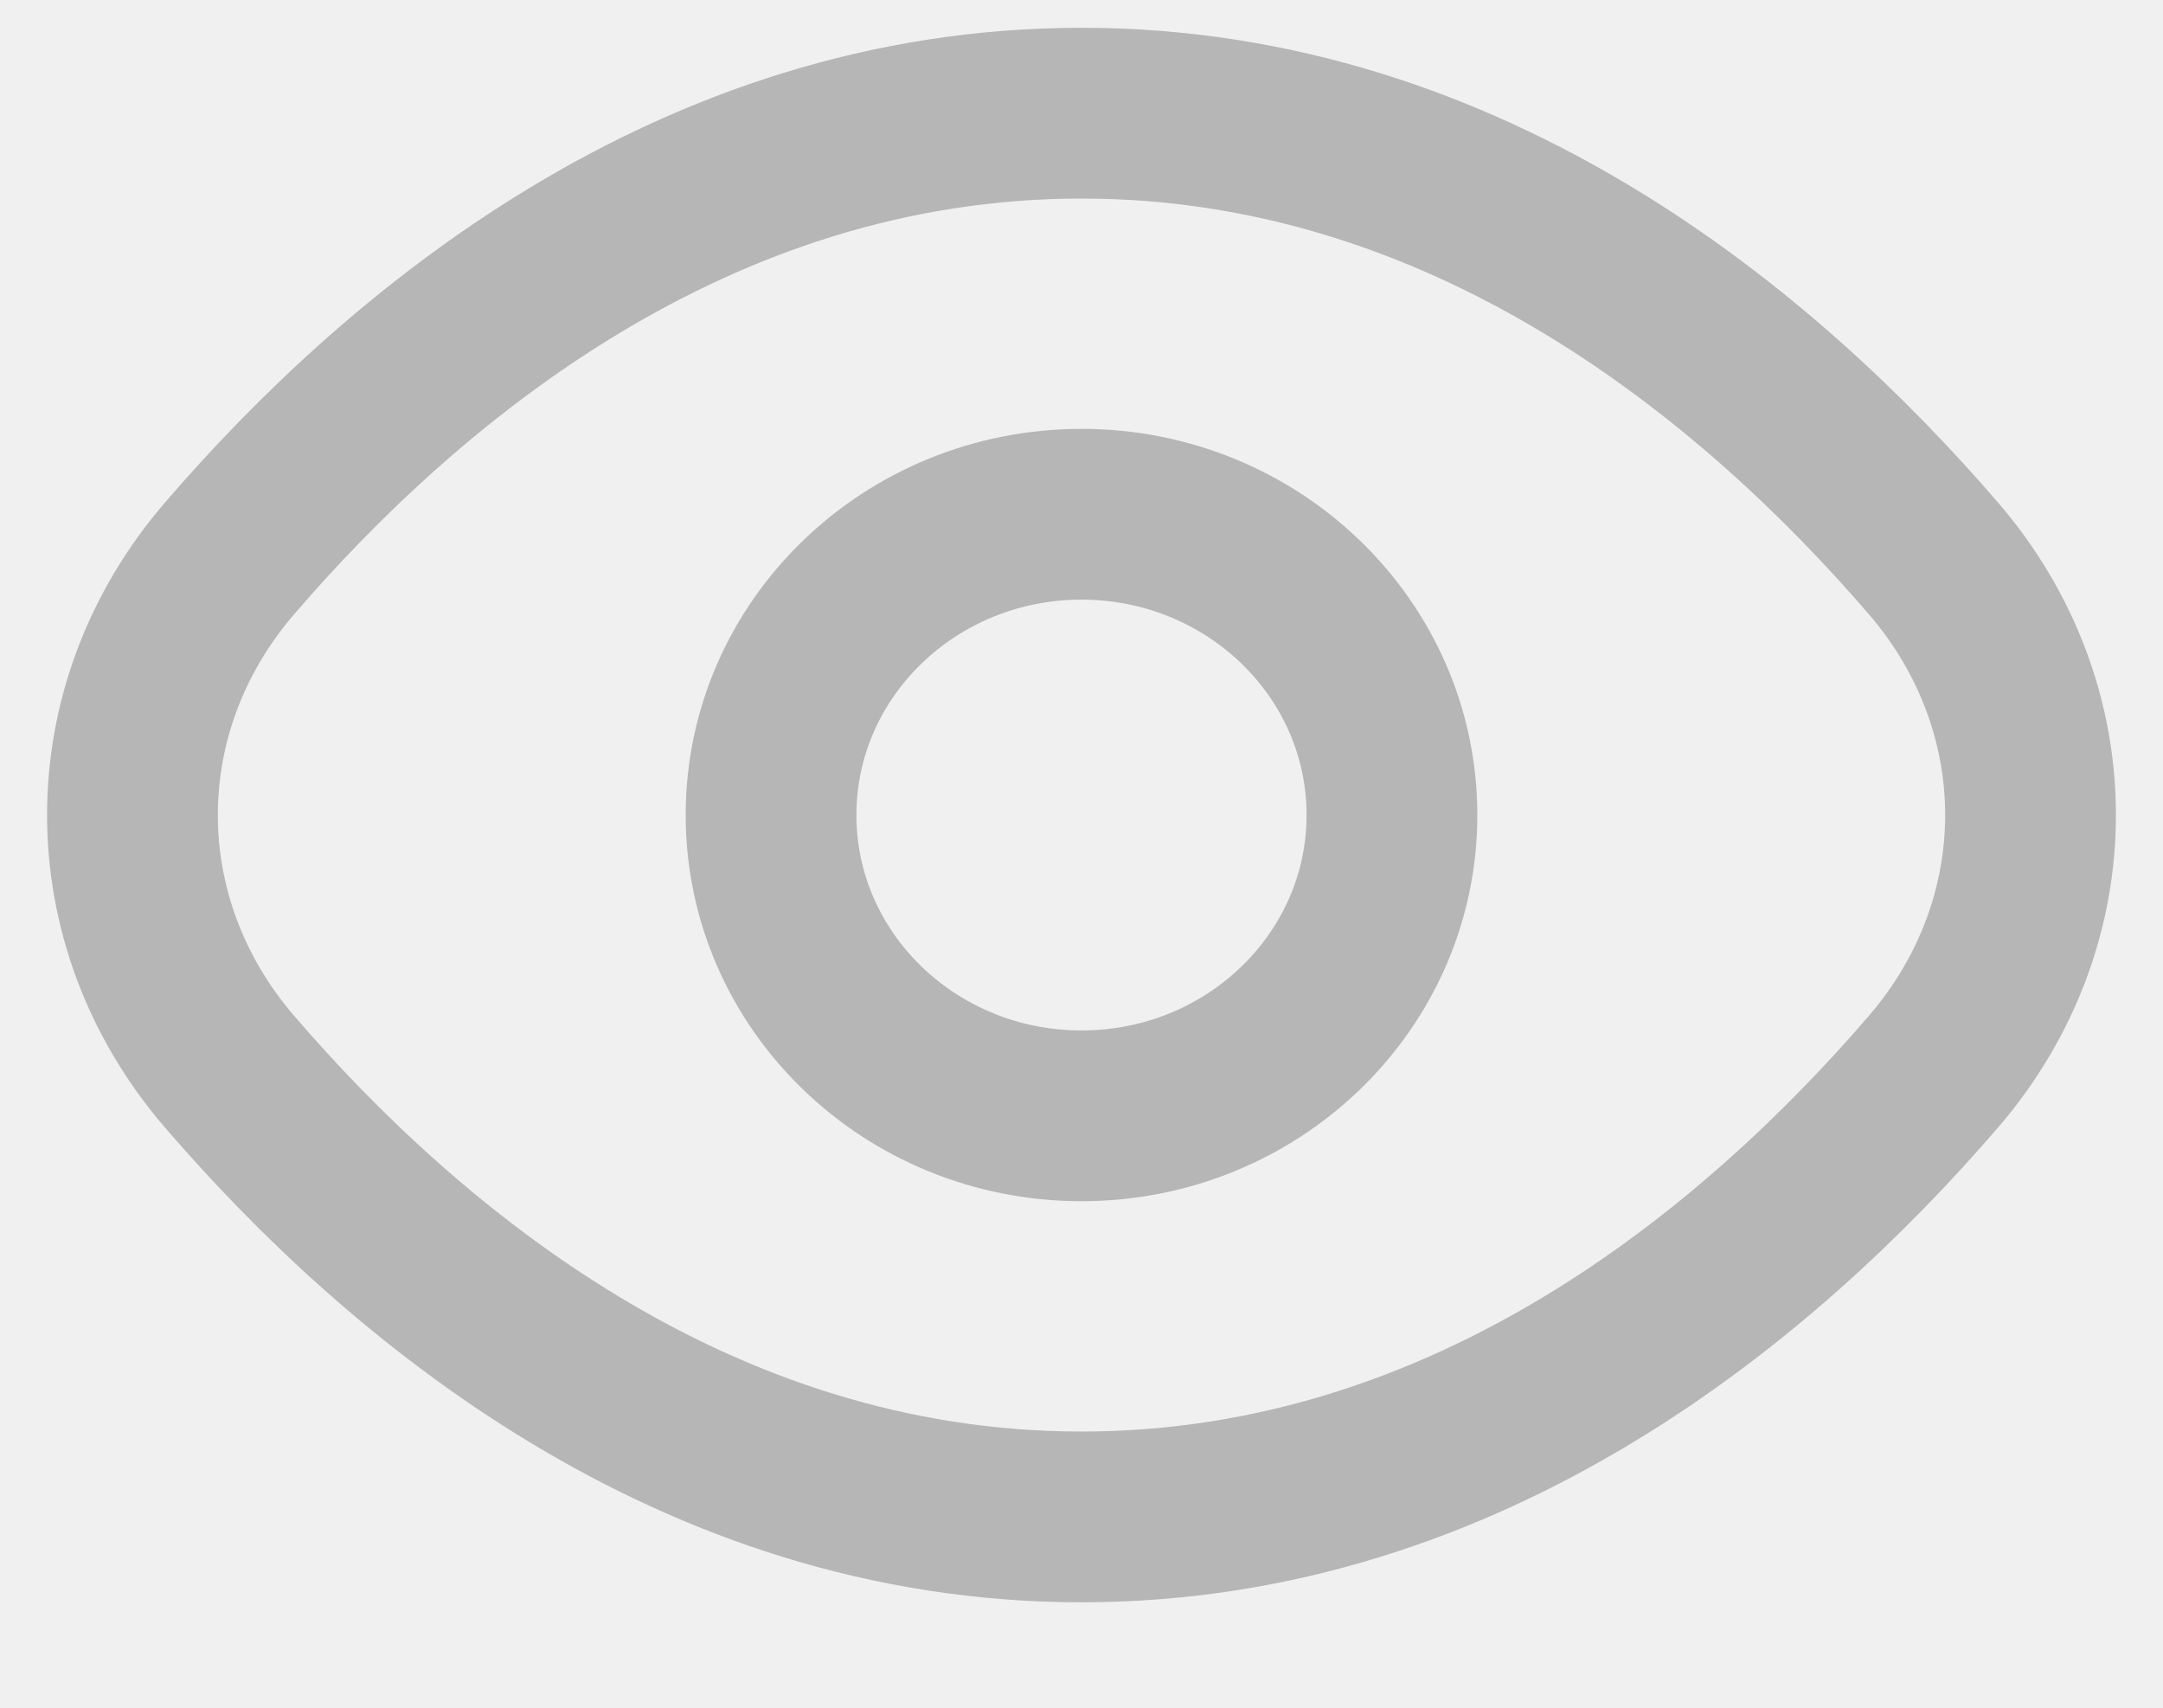
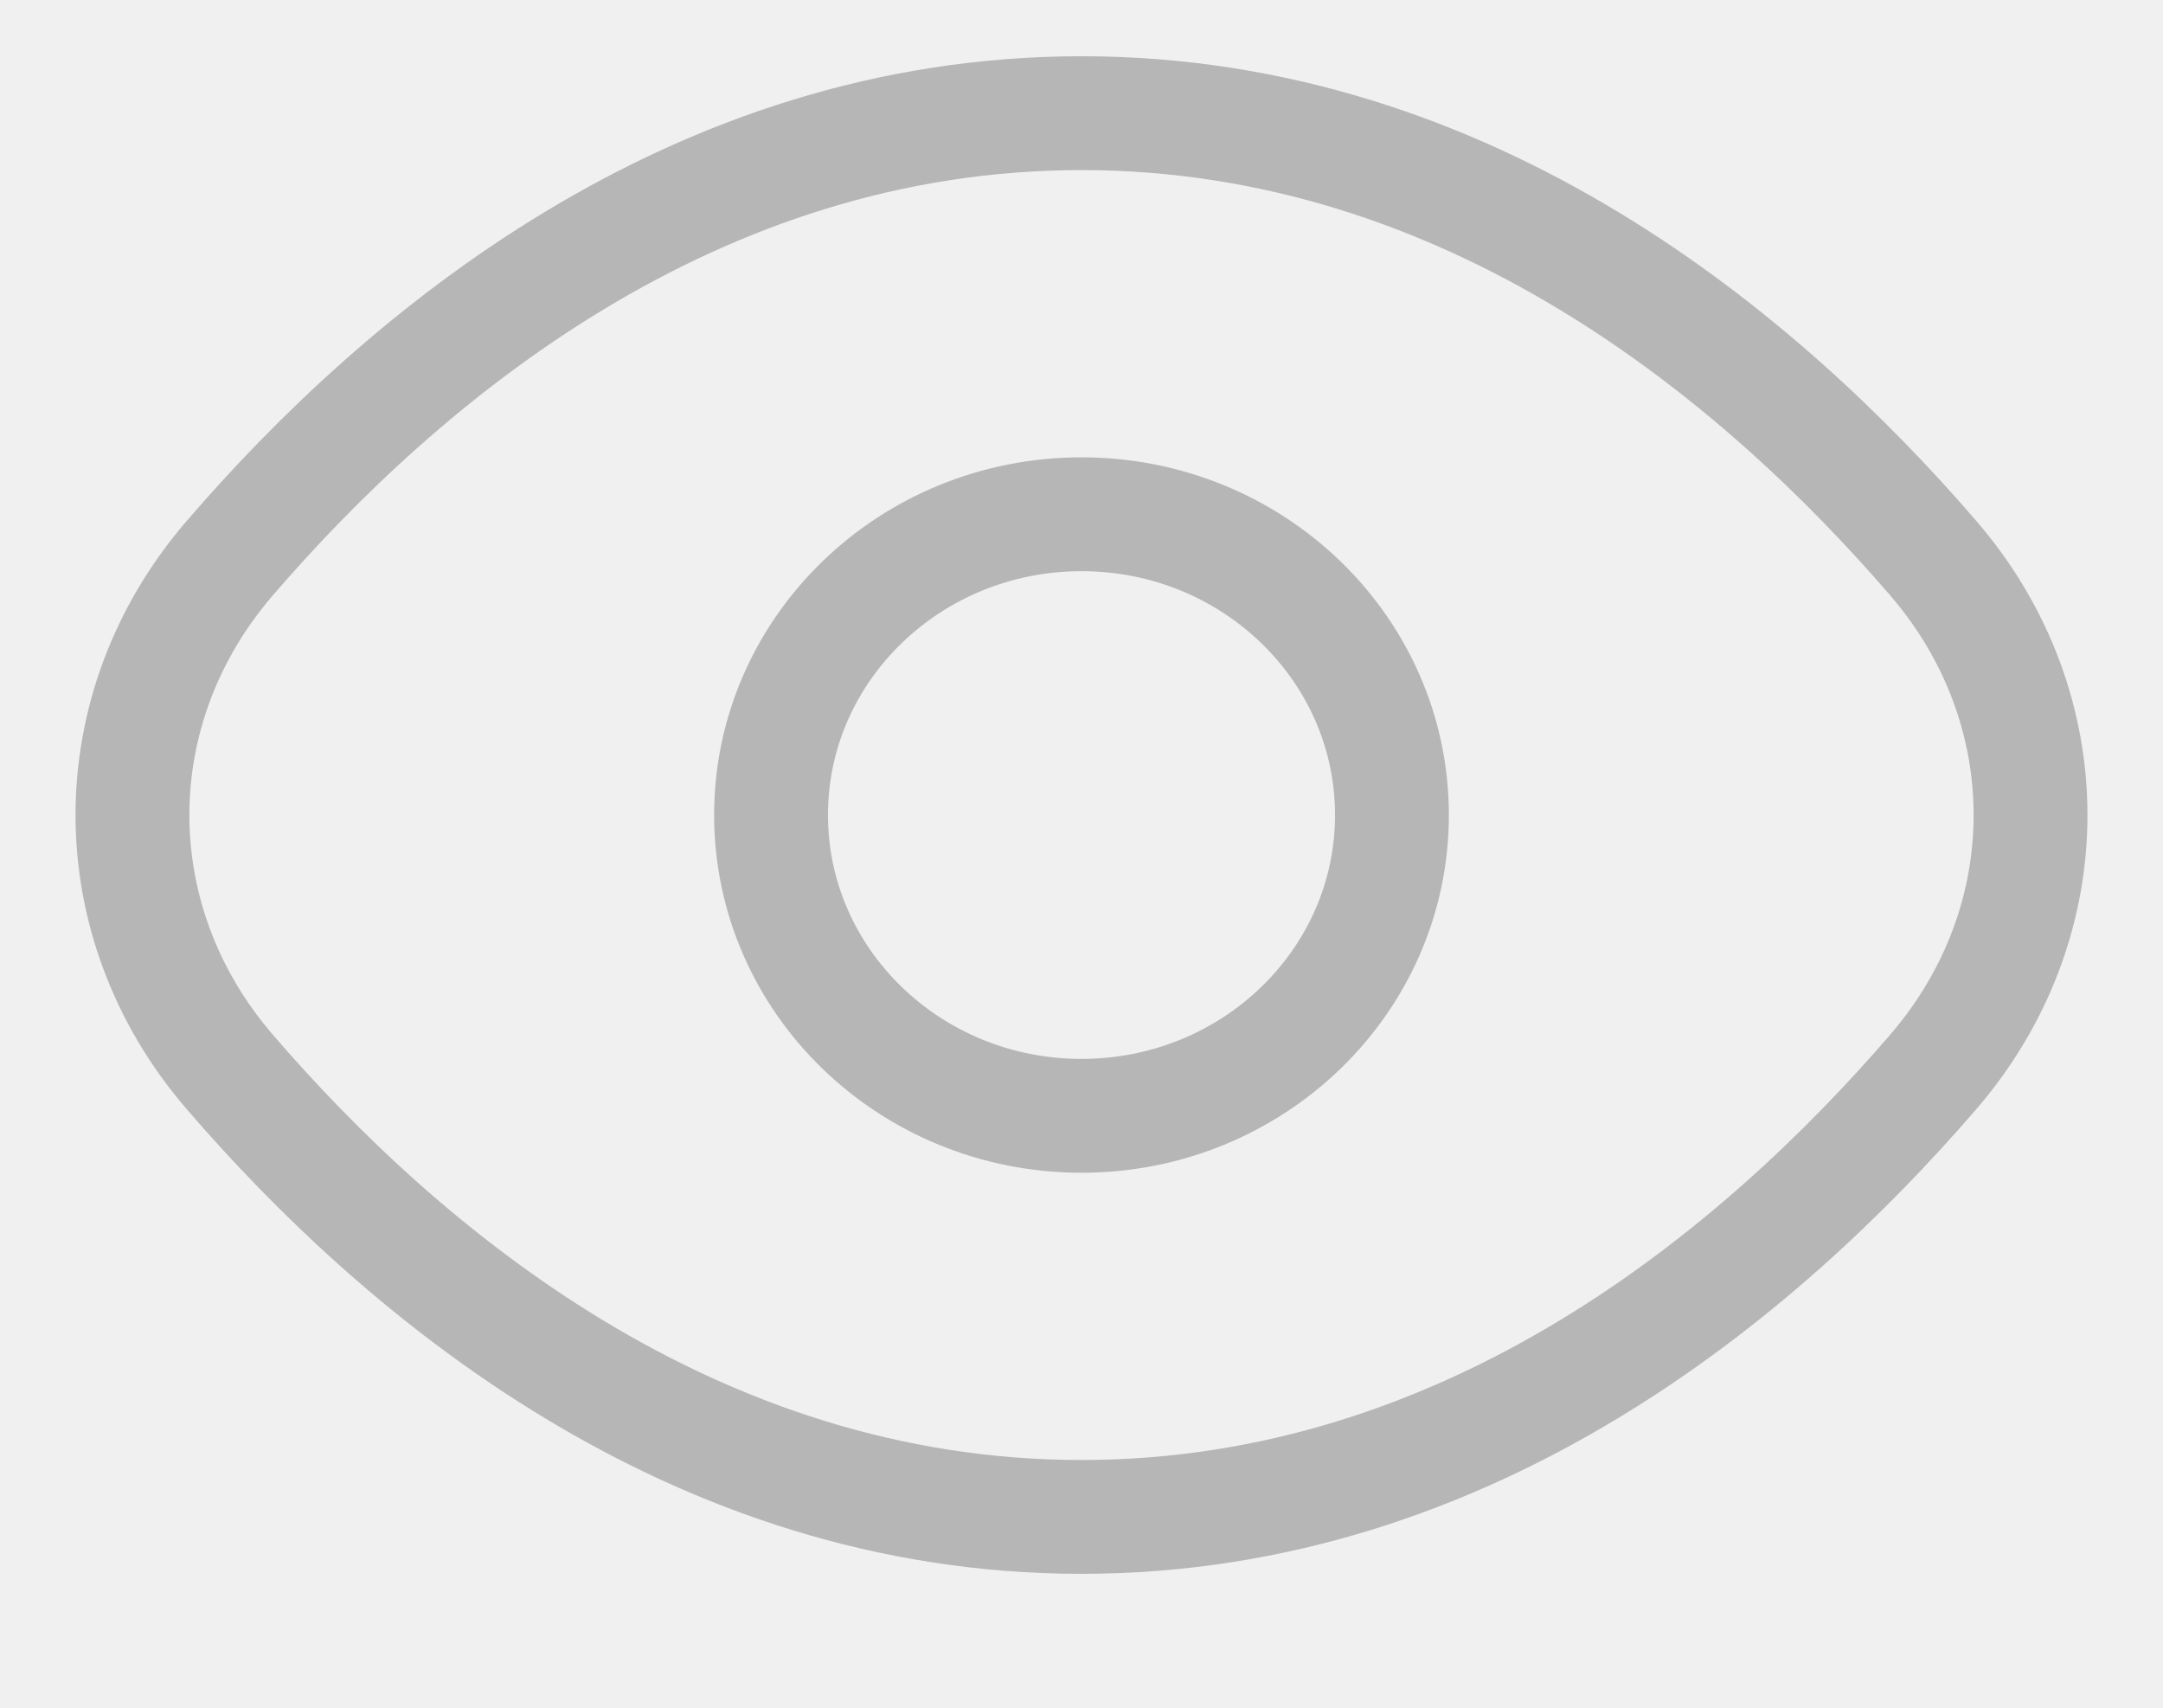
<svg xmlns="http://www.w3.org/2000/svg" width="19" height="15" viewBox="0 0 19 15" fill="none">
  <g clip-path="url(#clip0_148_2433)">
-     <path d="M9.5 0.994C6.084 0.994 3.533 3.143 2.017 4.904C0.879 6.225 0.879 8.093 2.017 9.414C3.533 11.175 6.084 13.324 9.5 13.324C12.915 13.324 15.466 11.175 16.983 9.414C18.121 8.093 18.121 6.225 16.983 4.904C15.466 3.143 12.915 0.994 9.5 0.994Z" stroke="#B6B6B6" stroke-width="1.5" stroke-linecap="round" stroke-linejoin="round" />
-     <path d="M9.5 9.801C11.006 9.801 12.227 8.618 12.227 7.159C12.227 5.7 11.006 4.517 9.5 4.517C7.994 4.517 6.773 5.7 6.773 7.159C6.773 8.618 7.994 9.801 9.5 9.801Z" stroke="#B6B6B6" stroke-width="1.5" stroke-linecap="round" stroke-linejoin="round" />
+     <path d="M9.5 0.994C6.084 0.994 3.533 3.143 2.017 4.904C0.879 6.225 0.879 8.093 2.017 9.414C3.533 11.175 6.084 13.324 9.5 13.324C12.915 13.324 15.466 11.175 16.983 9.414C18.121 8.093 18.121 6.225 16.983 4.904C15.466 3.143 12.915 0.994 9.5 0.994Z" stroke="#B6B6B6" strokeWidth="1.5" strokeLinecap="round" strokeLinejoin="round" />
+     <path d="M9.5 9.801C11.006 9.801 12.227 8.618 12.227 7.159C12.227 5.7 11.006 4.517 9.5 4.517C7.994 4.517 6.773 5.7 6.773 7.159C6.773 8.618 7.994 9.801 9.5 9.801Z" stroke="#B6B6B6" strokeWidth="1.5" strokeLinecap="round" strokeLinejoin="round" />
  </g>
  <defs>
    <clipPath id="clip0_148_2433">
      <rect width="19" height="15" fill="white" />
    </clipPath>
  </defs>
</svg>
